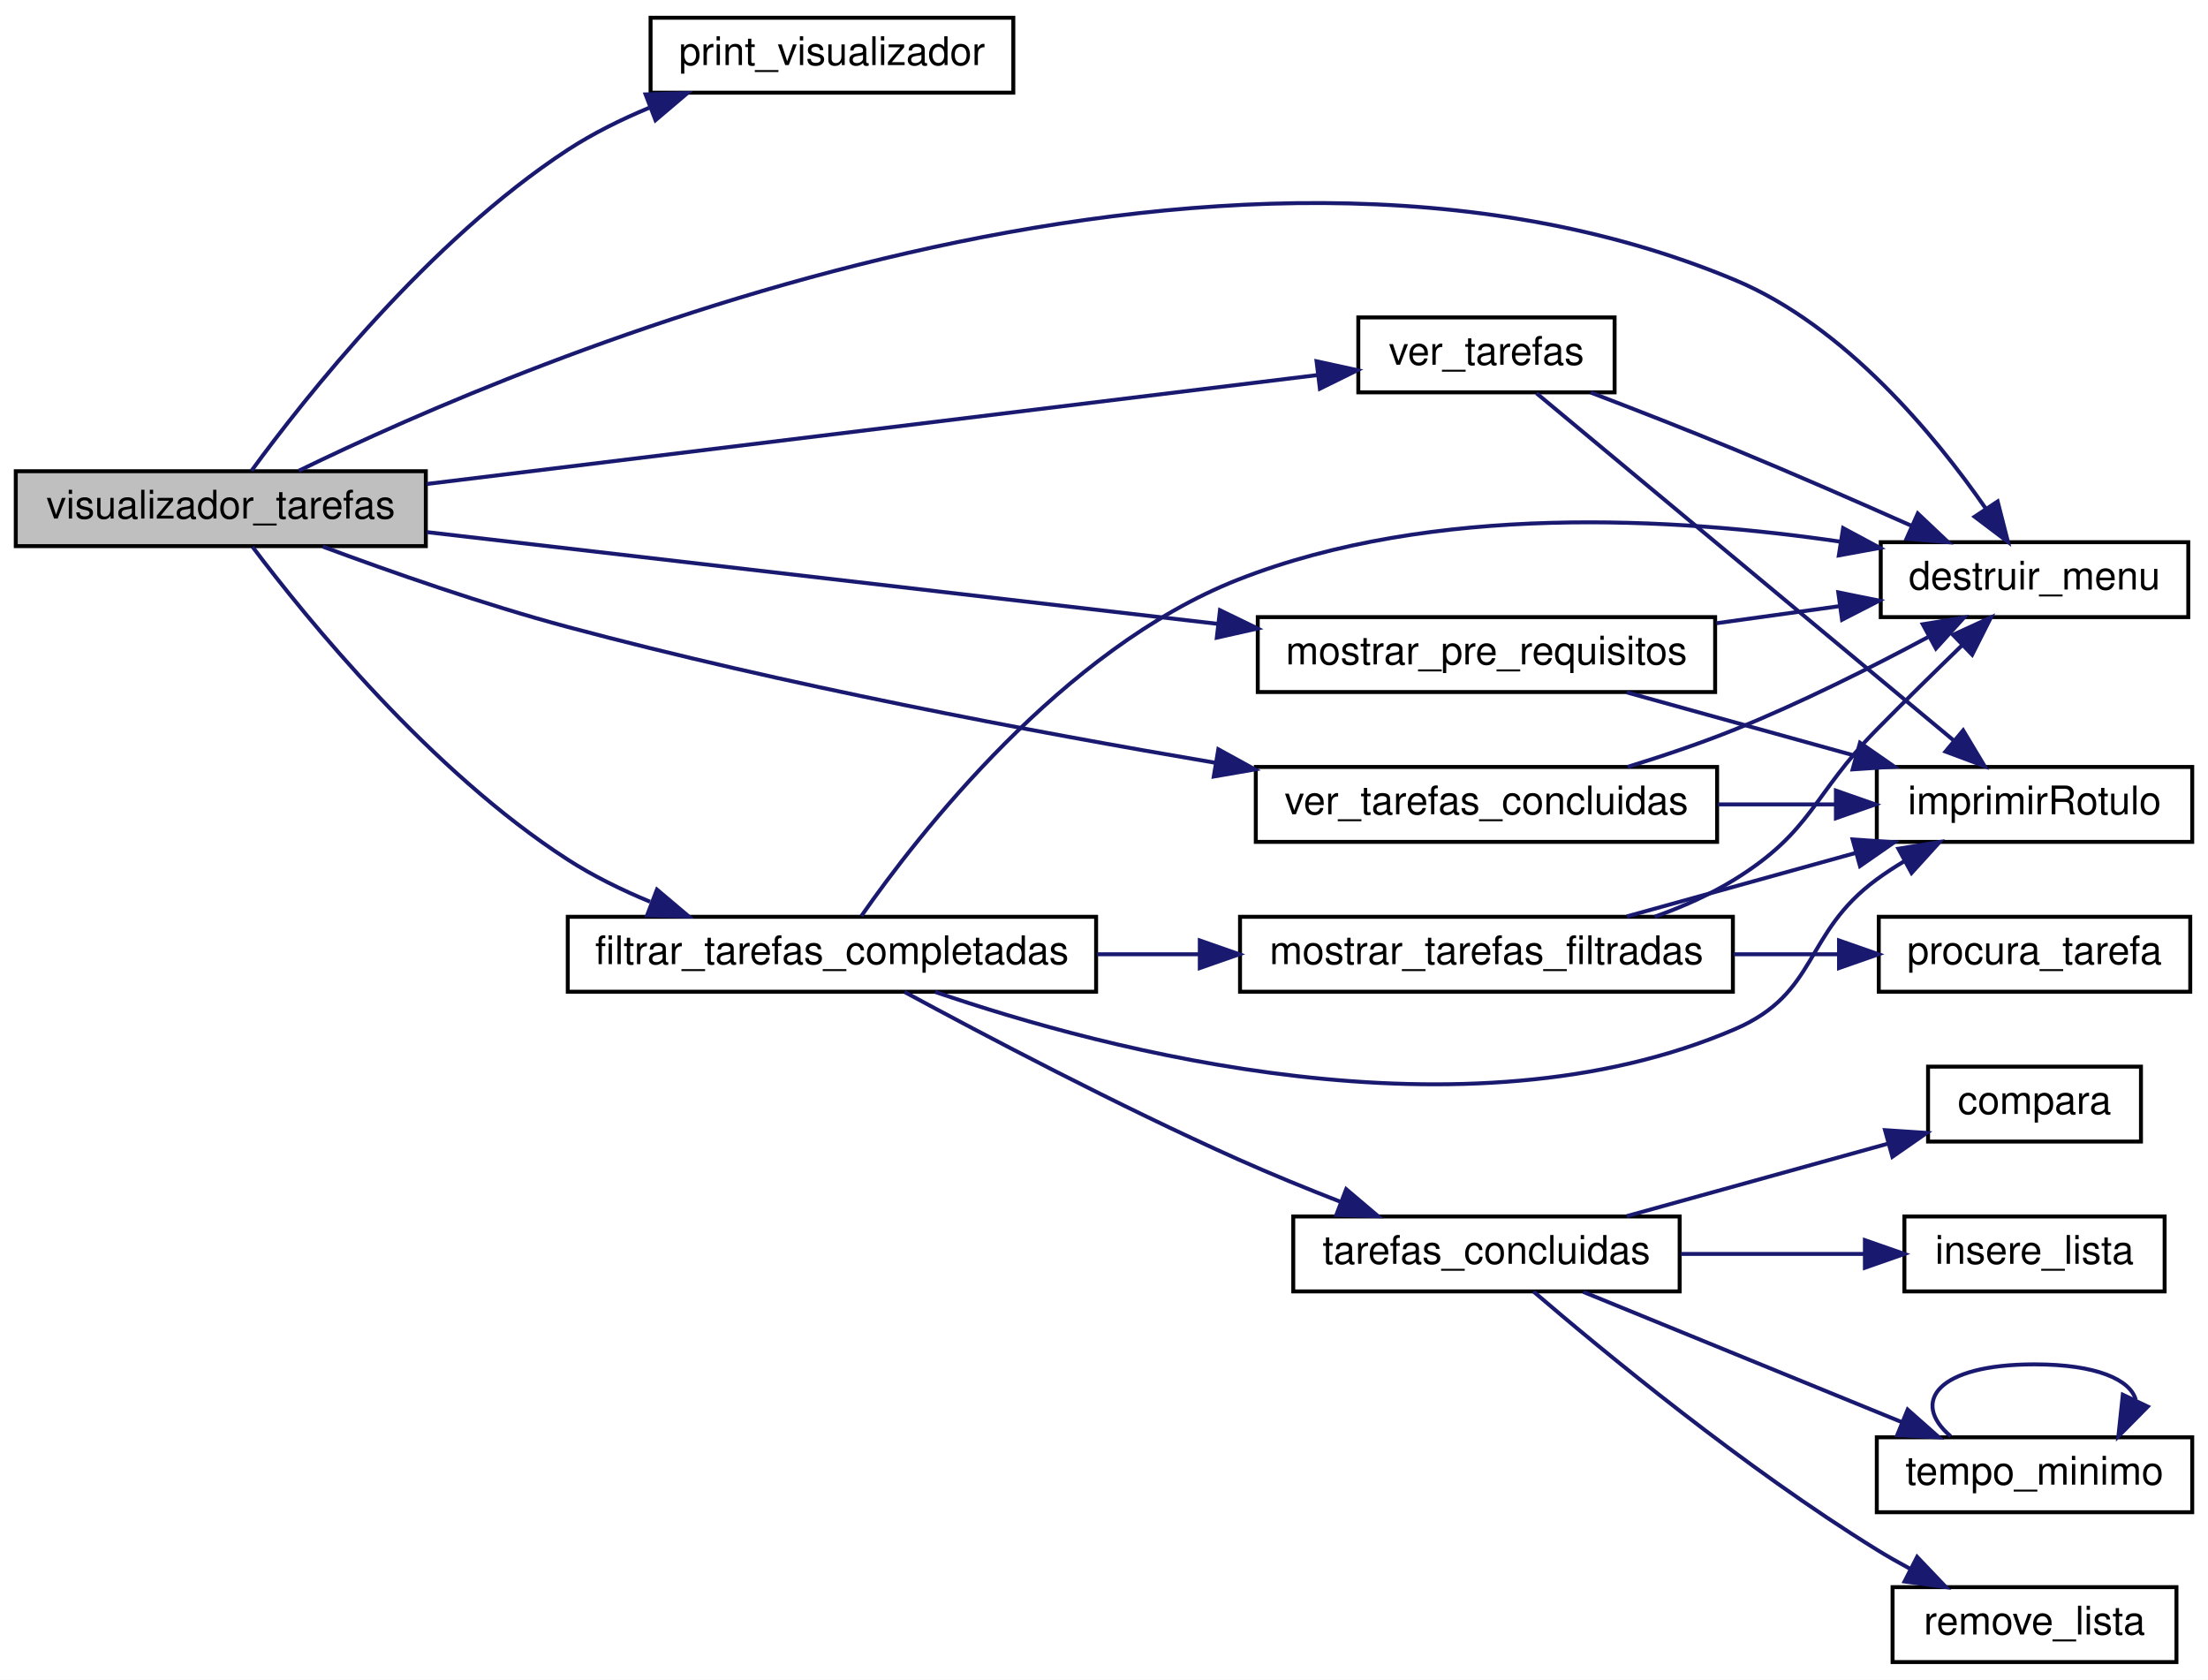
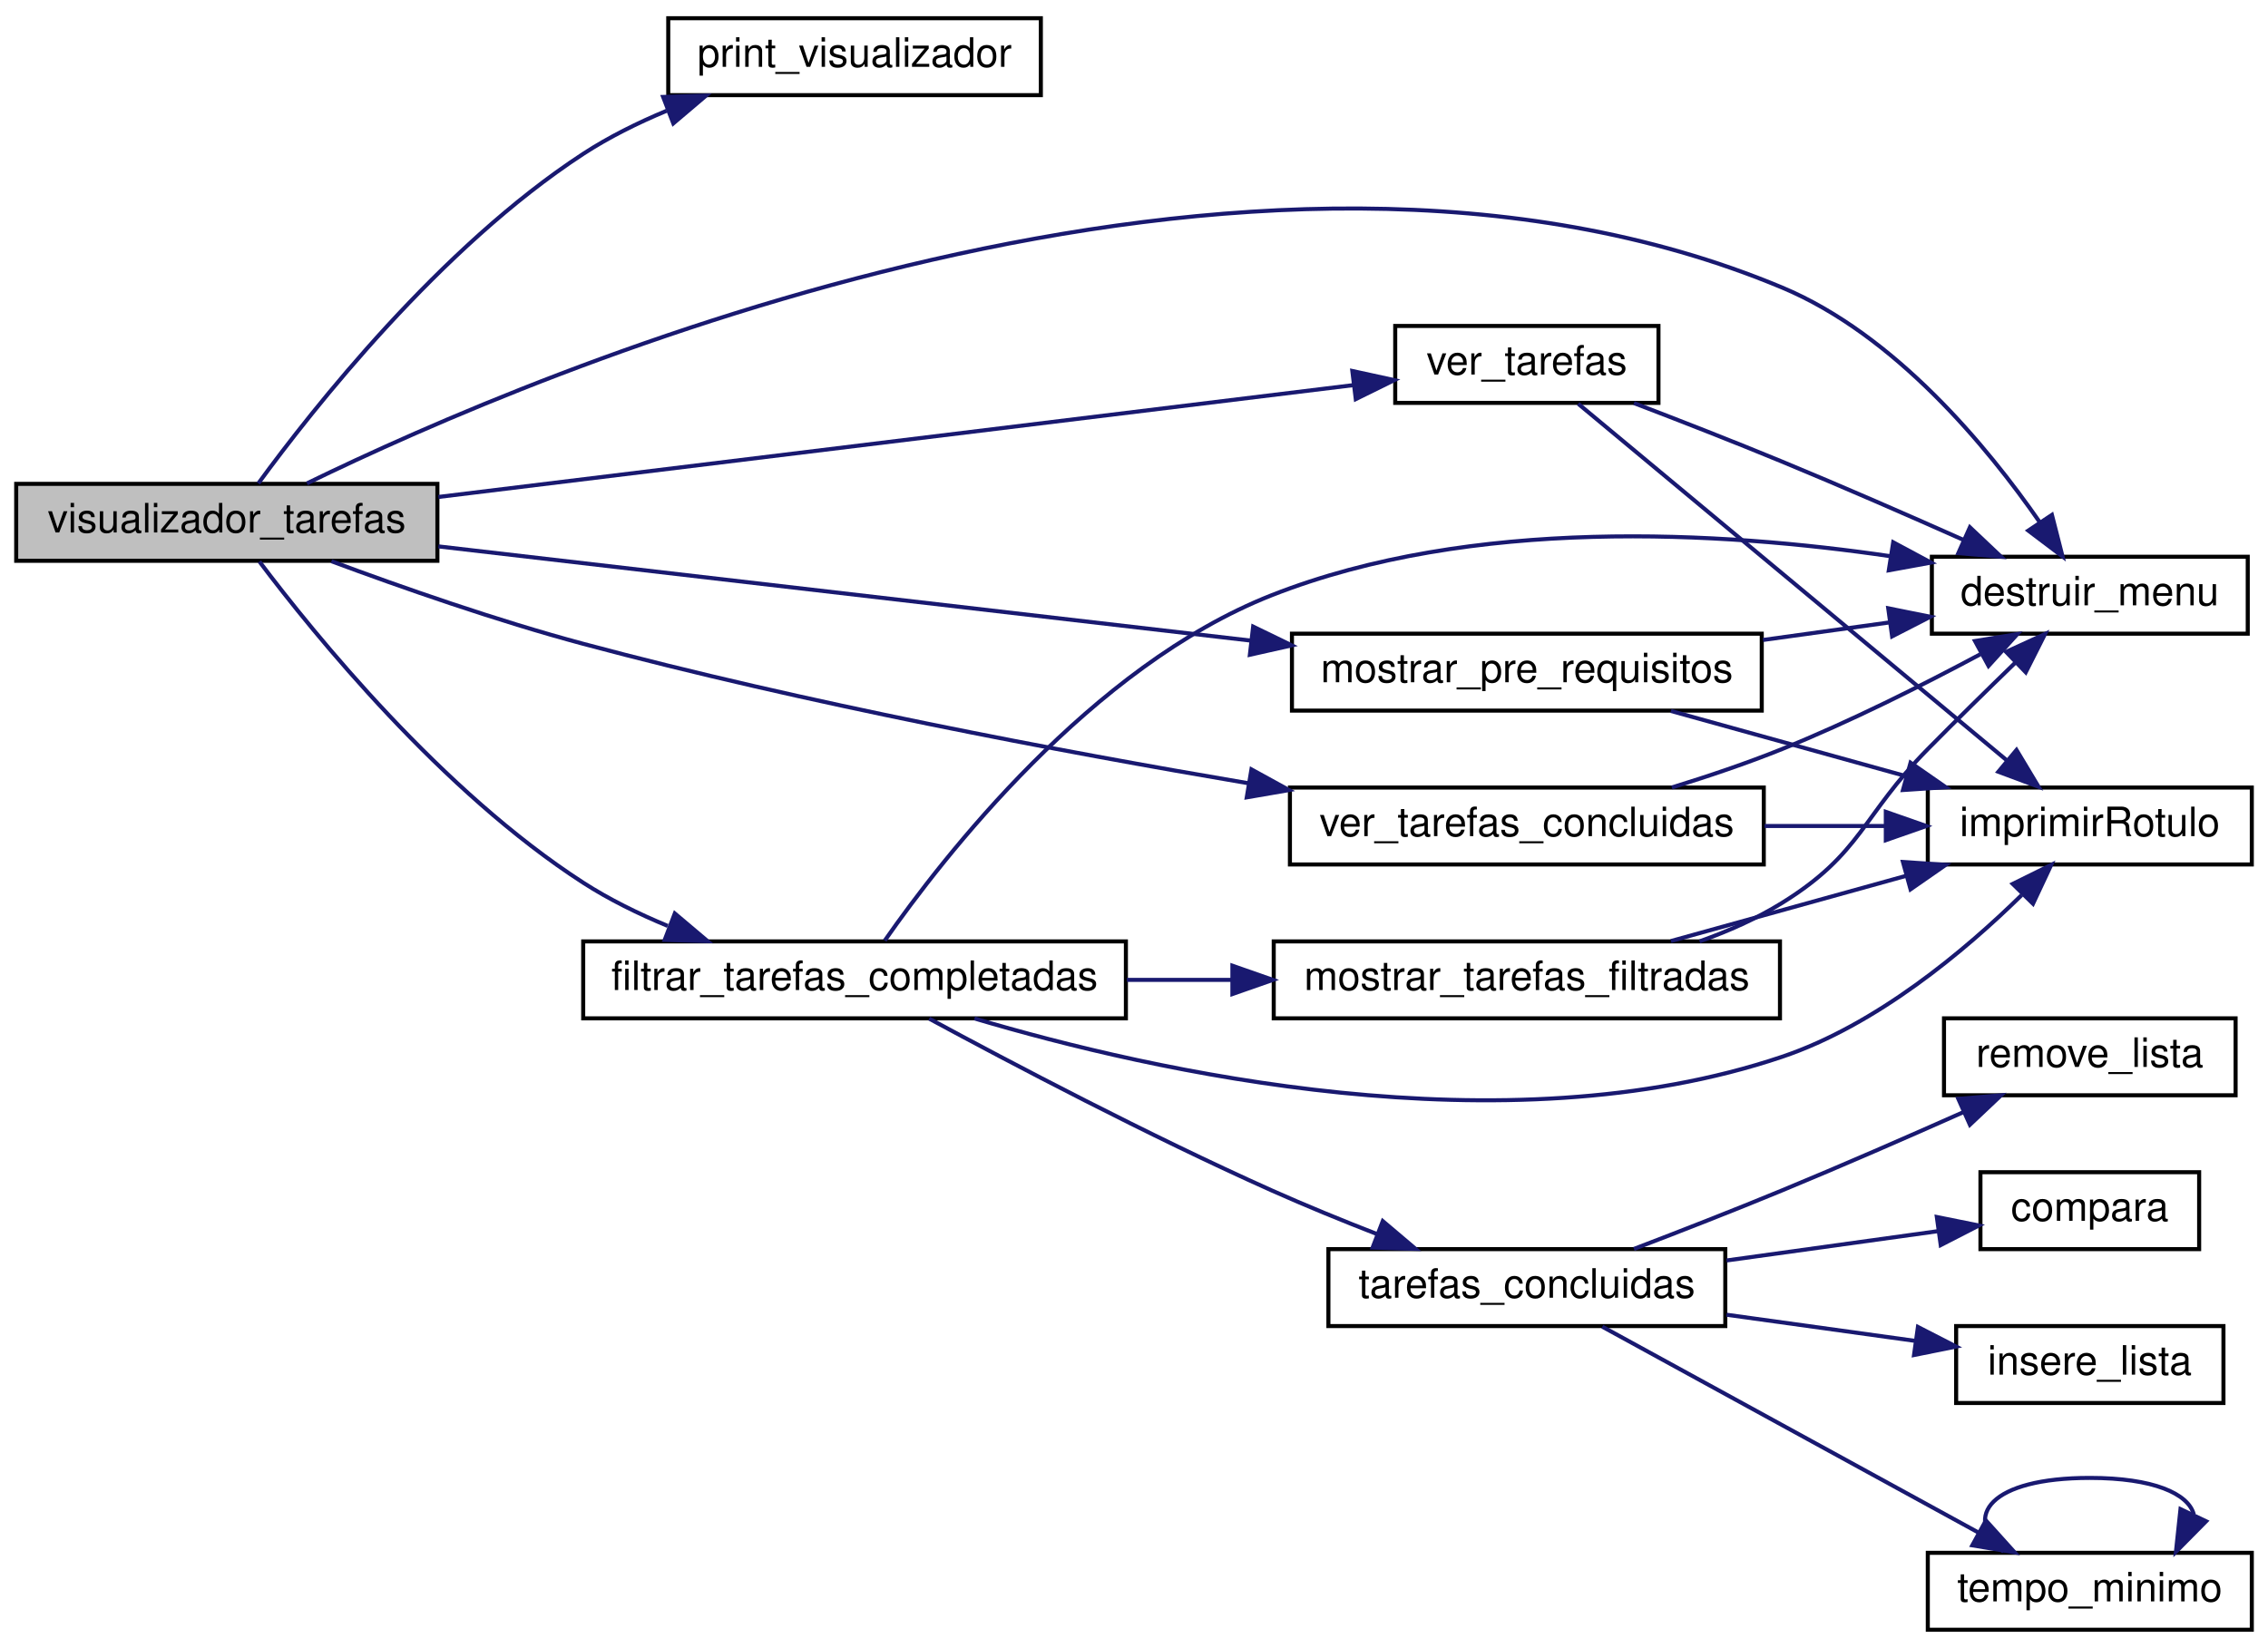
- <svg xmlns="http://www.w3.org/2000/svg" xmlns:xlink="http://www.w3.org/1999/xlink" width="560pt" height="426pt" viewBox="0.00 0.00 560.00 426.00">
-   <g id="graph0" class="graph" transform="scale(1 1) rotate(0) translate(4 422)">
-     <polygon fill="white" stroke="none" points="-4,4 -4,-422 556,-422 556,4 -4,4" />
+ <svg xmlns="http://www.w3.org/2000/svg" xmlns:xlink="http://www.w3.org/1999/xlink" width="560pt" height="407pt" viewBox="0.00 0.00 560.00 407.00">
+   <g id="graph0" class="graph" transform="scale(1 1) rotate(0) translate(4 403)">
+     <polygon fill="white" stroke="none" points="-4,4 -4,-403 556,-403 556,4 -4,4" />
    <g id="node1" class="node">
-       <polygon fill="#bfbfbf" stroke="black" points="0,-283.5 0,-302.5 104,-302.5 104,-283.5 0,-283.5" />
-       <text text-anchor="middle" x="52" y="-290.5" font-family="Helvetica,sans-Serif" font-size="10.00">visualizador_tarefas</text>
+       <polygon fill="#bfbfbf" stroke="black" points="0,-264.5 0,-283.5 104,-283.5 104,-264.5 0,-264.5" />
+       <text text-anchor="middle" x="52" y="-271.5" font-family="Helvetica,sans-Serif" font-size="10.00">visualizador_tarefas</text>
    </g>
    <g id="node2" class="node">
      <g id="a_node2">
        <a xlink:href="main_8cc.html#a4611d53166aabe6d0fb24bcfd407bd53" target="_top" xlink:title="print_visualizador">
-           <polygon fill="white" stroke="black" points="161,-398.5 161,-417.5 253,-417.5 253,-398.5 161,-398.5" />
-           <text text-anchor="middle" x="207" y="-405.5" font-family="Helvetica,sans-Serif" font-size="10.00">print_visualizador</text>
+           <polygon fill="white" stroke="black" points="161,-379.5 161,-398.5 253,-398.5 253,-379.5 161,-379.5" />
+           <text text-anchor="middle" x="207" y="-386.5" font-family="Helvetica,sans-Serif" font-size="10.00">print_visualizador</text>
        </a>
      </g>
    </g>
    <g id="edge1" class="edge">
-       <path fill="none" stroke="midnightblue" d="M59.795,-302.632C73.165,-320.929 104.676,-360.941 140,-384 146.317,-388.124 153.436,-391.656 160.601,-394.642" />
-       <polygon fill="midnightblue" stroke="midnightblue" points="159.737,-398.06 170.327,-398.379 162.248,-391.525 159.737,-398.06" />
+       <path fill="none" stroke="midnightblue" d="M59.795,-283.632C73.165,-301.929 104.676,-341.941 140,-365 146.317,-369.124 153.436,-372.656 160.601,-375.642" />
+       <polygon fill="midnightblue" stroke="midnightblue" points="159.737,-379.06 170.327,-379.379 162.248,-372.525 159.737,-379.06" />
    </g>
    <g id="node3" class="node">
      <g id="a_node3">
        <a xlink:href="main_8cc.html#abe7109d6b800c7cd9f5c2097bc8df894" target="_top" xlink:title="destruir_menu">
-           <polygon fill="white" stroke="black" points="473,-265.5 473,-284.5 551,-284.5 551,-265.5 473,-265.5" />
-           <text text-anchor="middle" x="512" y="-272.5" font-family="Helvetica,sans-Serif" font-size="10.00">destruir_menu</text>
+           <polygon fill="white" stroke="black" points="473,-246.5 473,-265.5 551,-265.5 551,-246.5 473,-246.5" />
+           <text text-anchor="middle" x="512" y="-253.5" font-family="Helvetica,sans-Serif" font-size="10.00">destruir_menu</text>
        </a>
      </g>
    </g>
    <g id="edge2" class="edge">
-       <path fill="none" stroke="midnightblue" d="M71.799,-302.622C128.957,-330.486 304.772,-405.866 436,-351 463.945,-339.316 486.771,-311.586 499.628,-293.053" />
-       <polygon fill="midnightblue" stroke="midnightblue" points="502.647,-294.835 505.268,-284.569 496.817,-290.96 502.647,-294.835" />
+       <path fill="none" stroke="midnightblue" d="M71.799,-283.622C128.957,-311.486 304.772,-386.866 436,-332 463.945,-320.316 486.771,-292.586 499.628,-274.053" />
+       <polygon fill="midnightblue" stroke="midnightblue" points="502.647,-275.835 505.268,-265.569 496.817,-271.96 502.647,-275.835" />
    </g>
    <g id="node4" class="node">
      <g id="a_node4">
        <a xlink:href="main_8cc.html#aa0ac4a2d1125c89ec5acc37dfde748c6" target="_top" xlink:title="ver_tarefas">
-           <polygon fill="white" stroke="black" points="340.5,-322.5 340.5,-341.5 405.5,-341.5 405.5,-322.5 340.5,-322.5" />
-           <text text-anchor="middle" x="373" y="-329.5" font-family="Helvetica,sans-Serif" font-size="10.00">ver_tarefas</text>
+           <polygon fill="white" stroke="black" points="340.5,-303.5 340.5,-322.5 405.5,-322.5 405.5,-303.5 340.5,-303.5" />
+           <text text-anchor="middle" x="373" y="-310.5" font-family="Helvetica,sans-Serif" font-size="10.00">ver_tarefas</text>
        </a>
      </g>
    </g>
    <g id="edge3" class="edge">
-       <path fill="none" stroke="midnightblue" d="M104.253,-299.266C167.056,-306.944 272.253,-319.805 330.329,-326.905" />
-       <polygon fill="midnightblue" stroke="midnightblue" points="329.91,-330.38 340.261,-328.12 330.759,-323.432 329.91,-330.38" />
+       <path fill="none" stroke="midnightblue" d="M104.253,-280.266C167.056,-287.944 272.253,-300.805 330.329,-307.905" />
+       <polygon fill="midnightblue" stroke="midnightblue" points="329.91,-311.38 340.261,-309.12 330.759,-304.432 329.91,-311.38" />
    </g>
    <g id="node6" class="node">
      <g id="a_node6">
        <a xlink:href="main_8cc.html#a4f8f29b1eba21e0b51992f8de173a582" target="_top" xlink:title="mostrar_pre_requisitos">
-           <polygon fill="white" stroke="black" points="315,-246.5 315,-265.5 431,-265.5 431,-246.5 315,-246.5" />
-           <text text-anchor="middle" x="373" y="-253.5" font-family="Helvetica,sans-Serif" font-size="10.00">mostrar_pre_requisitos</text>
+           <polygon fill="white" stroke="black" points="315,-227.5 315,-246.5 431,-246.5 431,-227.5 315,-227.5" />
+           <text text-anchor="middle" x="373" y="-234.5" font-family="Helvetica,sans-Serif" font-size="10.00">mostrar_pre_requisitos</text>
        </a>
      </g>
    </g>
    <g id="edge6" class="edge">
-       <path fill="none" stroke="midnightblue" d="M104.253,-287.055C158.695,-280.741 244.995,-270.731 304.84,-263.79" />
-       <polygon fill="midnightblue" stroke="midnightblue" points="305.419,-267.246 314.949,-262.617 304.612,-260.293 305.419,-267.246" />
+       <path fill="none" stroke="midnightblue" d="M104.253,-268.055C158.695,-261.741 244.995,-251.731 304.84,-244.79" />
+       <polygon fill="midnightblue" stroke="midnightblue" points="305.419,-248.246 314.949,-243.617 304.612,-241.293 305.419,-248.246" />
    </g>
    <g id="node7" class="node">
      <g id="a_node7">
        <a xlink:href="main_8cc.html#ab05b93d97a47c67aab51426cdad29a86" target="_top" xlink:title="ver_tarefas_concluidas">
-           <polygon fill="white" stroke="black" points="314.5,-208.5 314.5,-227.5 431.5,-227.5 431.5,-208.5 314.5,-208.5" />
-           <text text-anchor="middle" x="373" y="-215.5" font-family="Helvetica,sans-Serif" font-size="10.00">ver_tarefas_concluidas</text>
+           <polygon fill="white" stroke="black" points="314.5,-189.5 314.5,-208.5 431.5,-208.5 431.5,-189.5 314.5,-189.5" />
+           <text text-anchor="middle" x="373" y="-196.5" font-family="Helvetica,sans-Serif" font-size="10.00">ver_tarefas_concluidas</text>
        </a>
      </g>
    </g>
    <g id="edge9" class="edge">
-       <path fill="none" stroke="midnightblue" d="M77.838,-283.392C95.086,-276.979 118.703,-268.707 140,-263 194.643,-248.357 257.726,-236.433 304.306,-228.548" />
-       <polygon fill="midnightblue" stroke="midnightblue" points="304.998,-231.98 314.283,-226.877 303.842,-225.077 304.998,-231.98" />
+       <path fill="none" stroke="midnightblue" d="M77.838,-264.392C95.086,-257.979 118.703,-249.707 140,-244 194.643,-229.357 257.726,-217.433 304.306,-209.548" />
+       <polygon fill="midnightblue" stroke="midnightblue" points="304.998,-212.98 314.283,-207.877 303.842,-206.077 304.998,-212.98" />
    </g>
    <g id="node8" class="node">
      <g id="a_node8">
        <a xlink:href="main_8cc.html#adcc550070c8292efdd63f7df8bbdd58a" target="_top" xlink:title="filtrar_tarefas_completadas">
-           <polygon fill="white" stroke="black" points="140,-170.5 140,-189.5 274,-189.5 274,-170.5 140,-170.5" />
-           <text text-anchor="middle" x="207" y="-177.5" font-family="Helvetica,sans-Serif" font-size="10.00">filtrar_tarefas_completadas</text>
+           <polygon fill="white" stroke="black" points="140,-151.5 140,-170.5 274,-170.5 274,-151.5 140,-151.5" />
+           <text text-anchor="middle" x="207" y="-158.5" font-family="Helvetica,sans-Serif" font-size="10.00">filtrar_tarefas_completadas</text>
        </a>
      </g>
    </g>
    <g id="edge12" class="edge">
-       <path fill="none" stroke="midnightblue" d="M60.056,-283.309C73.63,-265.304 105.135,-226.484 140,-204 146.41,-199.866 153.63,-196.319 160.879,-193.32" />
-       <polygon fill="midnightblue" stroke="midnightblue" points="162.618,-196.402 170.711,-189.564 160.12,-189.863 162.618,-196.402" />
+       <path fill="none" stroke="midnightblue" d="M60.056,-264.309C73.63,-246.304 105.135,-207.484 140,-185 146.41,-180.866 153.63,-177.319 160.879,-174.32" />
+       <polygon fill="midnightblue" stroke="midnightblue" points="162.618,-177.402 170.711,-170.564 160.12,-170.863 162.618,-177.402" />
    </g>
    <g id="edge5" class="edge">
-       <path fill="none" stroke="midnightblue" d="M399.442,-322.449C410.692,-318.149 424.053,-312.938 436,-308 450.811,-301.879 467.11,-294.754 480.72,-288.695" />
-       <polygon fill="midnightblue" stroke="midnightblue" points="482.396,-291.779 490.095,-284.501 479.538,-285.39 482.396,-291.779" />
+       <path fill="none" stroke="midnightblue" d="M399.442,-303.449C410.692,-299.149 424.053,-293.938 436,-289 450.811,-282.879 467.11,-275.754 480.72,-269.695" />
+       <polygon fill="midnightblue" stroke="midnightblue" points="482.396,-272.779 490.095,-265.501 479.538,-266.39 482.396,-272.779" />
    </g>
    <g id="node5" class="node">
      <g id="a_node5">
        <a xlink:href="main_8cc.html#ad2a06ffdf1033b3b1c11f337fa12553b" target="_top" xlink:title="imprimirRotulo">
-           <polygon fill="white" stroke="black" points="472,-208.5 472,-227.5 552,-227.5 552,-208.5 472,-208.5" />
-           <text text-anchor="middle" x="512" y="-215.5" font-family="Helvetica,sans-Serif" font-size="10.00">imprimirRotulo</text>
+           <polygon fill="white" stroke="black" points="472,-189.5 472,-208.5 552,-208.5 552,-189.5 472,-189.5" />
+           <text text-anchor="middle" x="512" y="-196.5" font-family="Helvetica,sans-Serif" font-size="10.00">imprimirRotulo</text>
        </a>
      </g>
    </g>
    <g id="edge4" class="edge">
-       <path fill="none" stroke="midnightblue" d="M385.681,-322.28C409.238,-302.678 462.656,-258.228 491.559,-234.177" />
-       <polygon fill="midnightblue" stroke="midnightblue" points="493.901,-236.782 499.349,-227.695 489.423,-231.401 493.901,-236.782" />
+       <path fill="none" stroke="midnightblue" d="M385.681,-303.28C409.238,-283.678 462.656,-239.228 491.559,-215.177" />
+       <polygon fill="midnightblue" stroke="midnightblue" points="493.901,-217.782 499.349,-208.695 489.423,-212.401 493.901,-217.782" />
    </g>
    <g id="edge8" class="edge">
-       <path fill="none" stroke="midnightblue" d="M431.307,-263.948C441.646,-265.382 452.336,-266.864 462.398,-268.26" />
-       <polygon fill="midnightblue" stroke="midnightblue" points="462.23,-271.77 472.616,-269.677 463.191,-264.836 462.23,-271.77" />
+       <path fill="none" stroke="midnightblue" d="M431.307,-244.948C441.646,-246.382 452.336,-247.864 462.398,-249.26" />
+       <polygon fill="midnightblue" stroke="midnightblue" points="462.23,-252.77 472.616,-250.677 463.191,-245.836 462.23,-252.77" />
    </g>
    <g id="edge7" class="edge">
-       <path fill="none" stroke="midnightblue" d="M408.571,-246.411C426.175,-241.528 447.779,-235.536 466.601,-230.315" />
-       <polygon fill="midnightblue" stroke="midnightblue" points="467.739,-233.631 476.44,-227.586 465.868,-226.886 467.739,-233.631" />
+       <path fill="none" stroke="midnightblue" d="M408.571,-227.411C426.175,-222.528 447.779,-216.536 466.601,-211.315" />
+       <polygon fill="midnightblue" stroke="midnightblue" points="467.739,-214.631 476.44,-208.586 465.868,-207.886 467.739,-214.631" />
    </g>
    <g id="edge11" class="edge">
-       <path fill="none" stroke="midnightblue" d="M408.801,-227.517C417.769,-230.281 427.333,-233.507 436,-237 452.72,-243.74 470.762,-252.82 484.96,-260.415" />
-       <polygon fill="midnightblue" stroke="midnightblue" points="483.654,-263.688 494.112,-265.388 486.997,-257.538 483.654,-263.688" />
+       <path fill="none" stroke="midnightblue" d="M408.801,-208.517C417.769,-211.281 427.333,-214.507 436,-218 452.72,-224.74 470.762,-233.82 484.96,-241.415" />
+       <polygon fill="midnightblue" stroke="midnightblue" points="483.654,-244.688 494.112,-246.388 486.997,-238.538 483.654,-244.688" />
    </g>
    <g id="edge10" class="edge">
-       <path fill="none" stroke="midnightblue" d="M431.703,-218C441.585,-218 451.773,-218 461.419,-218" />
-       <polygon fill="midnightblue" stroke="midnightblue" points="461.632,-221.5 471.632,-218 461.632,-214.5 461.632,-221.5" />
+       <path fill="none" stroke="midnightblue" d="M431.703,-199C441.585,-199 451.773,-199 461.419,-199" />
+       <polygon fill="midnightblue" stroke="midnightblue" points="461.632,-202.5 471.632,-199 461.632,-195.5 461.632,-202.5" />
    </g>
    <g id="edge14" class="edge">
-       <path fill="none" stroke="midnightblue" d="M214.469,-189.717C228.78,-210.219 265.414,-257.453 310,-275 359.347,-294.421 420.938,-290.784 462.847,-284.621" />
-       <polygon fill="midnightblue" stroke="midnightblue" points="463.459,-288.068 472.794,-283.057 462.371,-281.153 463.459,-288.068" />
+       <path fill="none" stroke="midnightblue" d="M214.469,-170.717C228.78,-191.219 265.414,-238.453 310,-256 359.347,-275.421 420.938,-271.784 462.847,-265.621" />
+       <polygon fill="midnightblue" stroke="midnightblue" points="463.459,-269.068 472.794,-264.057 462.371,-262.153 463.459,-269.068" />
    </g>
    <g id="edge13" class="edge">
-       <path fill="none" stroke="midnightblue" d="M233.194,-170.445C276.595,-155.572 367.402,-131.494 436,-161 457.371,-170.192 453.241,-185.24 472,-199 474.201,-200.615 476.561,-202.153 478.991,-203.605" />
-       <polygon fill="midnightblue" stroke="midnightblue" points="477.476,-206.765 487.934,-208.46 480.816,-200.613 477.476,-206.765" />
+       <path fill="none" stroke="midnightblue" d="M236.603,-151.478C280.681,-138.367 367.303,-118.858 436,-142 459.321,-149.856 481.137,-168.169 495.162,-181.932" />
+       <polygon fill="midnightblue" stroke="midnightblue" points="492.974,-184.7 502.471,-189.397 497.975,-179.803 492.974,-184.7" />
    </g>
    <g id="node9" class="node">
      <g id="a_node9">
        <a xlink:href="grafo_8cc.html#abce1552216c6841949c616cecd5a4c0b" target="_top" xlink:title="tarefas_concluidas">
-           <polygon fill="white" stroke="black" points="324,-94.5 324,-113.5 422,-113.5 422,-94.5 324,-94.5" />
-           <text text-anchor="middle" x="373" y="-101.5" font-family="Helvetica,sans-Serif" font-size="10.00">tarefas_concluidas</text>
+           <polygon fill="white" stroke="black" points="324,-75.5 324,-94.5 422,-94.5 422,-75.5 324,-75.5" />
+           <text text-anchor="middle" x="373" y="-82.5" font-family="Helvetica,sans-Serif" font-size="10.00">tarefas_concluidas</text>
        </a>
      </g>
    </g>
    <g id="edge15" class="edge">
-       <path fill="none" stroke="midnightblue" d="M225.425,-170.427C245.523,-159.548 279.696,-141.547 310,-128 318.345,-124.269 327.46,-120.55 336.071,-117.192" />
-       <polygon fill="midnightblue" stroke="midnightblue" points="337.425,-120.421 345.51,-113.573 334.919,-113.885 337.425,-120.421" />
+       <path fill="none" stroke="midnightblue" d="M225.425,-151.427C245.523,-140.548 279.696,-122.547 310,-109 318.345,-105.269 327.46,-101.55 336.071,-98.192" />
+       <polygon fill="midnightblue" stroke="midnightblue" points="337.425,-101.421 345.51,-94.573 334.919,-94.885 337.425,-101.421" />
    </g>
    <g id="node14" class="node">
      <g id="a_node14">
        <a xlink:href="main_8cc.html#aaaa25a5b0eda0fab944a03026249b324" target="_top" xlink:title="mostrar_tarefas_filtradas">
-           <polygon fill="white" stroke="black" points="310.5,-170.5 310.5,-189.5 435.5,-189.5 435.5,-170.5 310.5,-170.5" />
-           <text text-anchor="middle" x="373" y="-177.5" font-family="Helvetica,sans-Serif" font-size="10.00">mostrar_tarefas_filtradas</text>
+           <polygon fill="white" stroke="black" points="310.5,-151.5 310.5,-170.5 435.5,-170.5 435.5,-151.5 310.5,-151.5" />
+           <text text-anchor="middle" x="373" y="-158.5" font-family="Helvetica,sans-Serif" font-size="10.00">mostrar_tarefas_filtradas</text>
        </a>
      </g>
    </g>
    <g id="edge21" class="edge">
-       <path fill="none" stroke="midnightblue" d="M274.232,-180C282.794,-180 291.595,-180 300.241,-180" />
-       <polygon fill="midnightblue" stroke="midnightblue" points="300.296,-183.5 310.296,-180 300.296,-176.5 300.296,-183.5" />
+       <path fill="none" stroke="midnightblue" d="M274.232,-161C282.794,-161 291.595,-161 300.241,-161" />
+       <polygon fill="midnightblue" stroke="midnightblue" points="300.296,-164.5 310.296,-161 300.296,-157.5 300.296,-164.5" />
    </g>
    <g id="node10" class="node">
      <g id="a_node10">
        <a xlink:href="grafo_8cc.html#acbf9093cdf86cc258309a203729436b2" target="_top" xlink:title="insere_lista">
-           <polygon fill="white" stroke="black" points="479,-94.5 479,-113.5 545,-113.5 545,-94.5 479,-94.5" />
-           <text text-anchor="middle" x="512" y="-101.5" font-family="Helvetica,sans-Serif" font-size="10.00">insere_lista</text>
+           <polygon fill="white" stroke="black" points="479,-56.5 479,-75.5 545,-75.5 545,-56.5 479,-56.5" />
+           <text text-anchor="middle" x="512" y="-63.5" font-family="Helvetica,sans-Serif" font-size="10.00">insere_lista</text>
        </a>
      </g>
    </g>
    <g id="edge16" class="edge">
-       <path fill="none" stroke="midnightblue" d="M422.301,-104C437.427,-104 453.996,-104 468.676,-104" />
-       <polygon fill="midnightblue" stroke="midnightblue" points="468.985,-107.5 478.985,-104 468.985,-100.5 468.985,-107.5" />
+       <path fill="none" stroke="midnightblue" d="M422.301,-78.301C437.427,-76.204 453.996,-73.906 468.676,-71.87" />
+       <polygon fill="midnightblue" stroke="midnightblue" points="469.561,-75.281 478.985,-70.44 468.599,-68.347 469.561,-75.281" />
    </g>
    <g id="node11" class="node">
      <g id="a_node11">
        <a xlink:href="grafo_8cc.html#a6884bc1455bdfb3648b3e2514998e599" target="_top" xlink:title="tempo_minimo">
-           <polygon fill="white" stroke="black" points="472,-38.5 472,-57.5 552,-57.5 552,-38.5 472,-38.5" />
-           <text text-anchor="middle" x="512" y="-45.5" font-family="Helvetica,sans-Serif" font-size="10.00">tempo_minimo</text>
+           <polygon fill="white" stroke="black" points="472,-0.5 472,-19.5 552,-19.5 552,-0.5 472,-0.5" />
+           <text text-anchor="middle" x="512" y="-7.5" font-family="Helvetica,sans-Serif" font-size="10.00">tempo_minimo</text>
        </a>
      </g>
    </g>
    <g id="edge17" class="edge">
-       <path fill="none" stroke="midnightblue" d="M397.551,-94.373C419.839,-85.263 453.494,-71.506 478.364,-61.34" />
-       <polygon fill="midnightblue" stroke="midnightblue" points="479.824,-64.525 487.756,-57.501 477.175,-58.045 479.824,-64.525" />
+       <path fill="none" stroke="midnightblue" d="M391.63,-75.349C415.161,-62.467 457.041,-39.54 484.414,-24.554" />
+       <polygon fill="midnightblue" stroke="midnightblue" points="486.347,-27.486 493.438,-19.614 482.985,-21.346 486.347,-27.486" />
    </g>
    <g id="node12" class="node">
      <g id="a_node12">
        <a xlink:href="grafo_8cc.html#ae12d615ab927bce766dcc94b9f1b404d" target="_top" xlink:title="remove_lista">
-           <polygon fill="white" stroke="black" points="476,-0.5 476,-19.5 548,-19.5 548,-0.5 476,-0.5" />
-           <text text-anchor="middle" x="512" y="-7.5" font-family="Helvetica,sans-Serif" font-size="10.00">remove_lista</text>
+           <polygon fill="white" stroke="black" points="476,-132.5 476,-151.5 548,-151.5 548,-132.5 476,-132.5" />
+           <text text-anchor="middle" x="512" y="-139.5" font-family="Helvetica,sans-Serif" font-size="10.00">remove_lista</text>
        </a>
      </g>
    </g>
    <g id="edge19" class="edge">
-       <path fill="none" stroke="midnightblue" d="M384.936,-94.455C402.507,-79.397 438.46,-49.715 472,-29 474.669,-27.351 477.503,-25.736 480.376,-24.187" />
-       <polygon fill="midnightblue" stroke="midnightblue" points="482.225,-27.172 489.537,-19.505 479.04,-20.939 482.225,-27.172" />
+       <path fill="none" stroke="midnightblue" d="M399.442,-94.551C410.692,-98.851 424.053,-104.062 436,-109 450.811,-115.121 467.11,-122.246 480.72,-128.305" />
+       <polygon fill="midnightblue" stroke="midnightblue" points="479.538,-131.61 490.095,-132.499 482.396,-125.221 479.538,-131.61" />
    </g>
    <g id="node13" class="node">
      <g id="a_node13">
        <a xlink:href="grafo_8cc.html#a755ed9b778398a7614e61bdb3084717b" target="_top" xlink:title="compara">
-           <polygon fill="white" stroke="black" points="485,-132.5 485,-151.5 539,-151.5 539,-132.5 485,-132.5" />
-           <text text-anchor="middle" x="512" y="-139.5" font-family="Helvetica,sans-Serif" font-size="10.00">compara</text>
+           <polygon fill="white" stroke="black" points="485,-94.5 485,-113.5 539,-113.5 539,-94.5 485,-94.5" />
+           <text text-anchor="middle" x="512" y="-101.5" font-family="Helvetica,sans-Serif" font-size="10.00">compara</text>
        </a>
      </g>
    </g>
    <g id="edge20" class="edge">
-       <path fill="none" stroke="midnightblue" d="M408.571,-113.589C428.779,-119.194 454.257,-126.261 474.747,-131.944" />
-       <polygon fill="midnightblue" stroke="midnightblue" points="474.084,-135.393 484.656,-134.693 475.955,-128.647 474.084,-135.393" />
+       <path fill="none" stroke="midnightblue" d="M422.301,-91.699C439.49,-94.083 458.543,-96.725 474.57,-98.948" />
+       <polygon fill="midnightblue" stroke="midnightblue" points="474.229,-102.434 484.615,-100.341 475.191,-95.5 474.229,-102.434" />
    </g>
    <g id="edge18" class="edge">
-       <path fill="none" stroke="midnightblue" d="M490.73,-57.757C480.383,-66.565 487.473,-76 512,-76 527.713,-76 536.269,-72.128 537.67,-67.029" />
-       <polygon fill="midnightblue" stroke="midnightblue" points="540.719,-65.291 533.27,-57.757 534.395,-68.292 540.719,-65.291" />
-     </g>
-     <g id="edge24" class="edge">
-       <path fill="none" stroke="midnightblue" d="M415.652,-189.509C422.722,-192.022 429.78,-195.145 436,-199 455.774,-211.257 455.665,-220.435 472,-237 478.965,-244.064 486.773,-251.721 493.563,-258.299" />
-       <polygon fill="midnightblue" stroke="midnightblue" points="491.325,-261.004 500.954,-265.425 496.184,-255.965 491.325,-261.004" />
+       <path fill="none" stroke="midnightblue" d="M490.73,-19.757C480.383,-28.565 487.473,-38 512,-38 527.713,-38 536.269,-34.128 537.67,-29.029" />
+       <polygon fill="midnightblue" stroke="midnightblue" points="540.719,-27.291 533.27,-19.757 534.395,-30.292 540.719,-27.291" />
+     </g>
+     <g id="edge23" class="edge">
+       <path fill="none" stroke="midnightblue" d="M415.652,-170.509C422.722,-173.022 429.78,-176.145 436,-180 455.774,-192.257 455.665,-201.435 472,-218 478.965,-225.064 486.773,-232.721 493.563,-239.299" />
+       <polygon fill="midnightblue" stroke="midnightblue" points="491.325,-242.004 500.954,-246.425 496.184,-236.965 491.325,-242.004" />
    </g>
    <g id="edge22" class="edge">
-       <path fill="none" stroke="midnightblue" d="M408.571,-189.589C426.175,-194.472 447.779,-200.464 466.601,-205.685" />
-       <polygon fill="midnightblue" stroke="midnightblue" points="465.868,-209.114 476.44,-208.414 467.739,-202.369 465.868,-209.114" />
-     </g>
-     <g id="node15" class="node">
-       <g id="a_node15">
-         <a xlink:href="grafo_8cc.html#a0e6585acadedc05719f93fa778cf1dcb" target="_top" xlink:title="procura_tarefa">
-           <polygon fill="white" stroke="black" points="472.5,-170.5 472.5,-189.5 551.5,-189.5 551.5,-170.5 472.5,-170.5" />
-           <text text-anchor="middle" x="512" y="-177.5" font-family="Helvetica,sans-Serif" font-size="10.00">procura_tarefa</text>
-         </a>
-       </g>
-     </g>
-     <g id="edge23" class="edge">
-       <path fill="none" stroke="midnightblue" d="M435.687,-180C444.573,-180 453.615,-180 462.204,-180" />
-       <polygon fill="midnightblue" stroke="midnightblue" points="462.416,-183.5 472.416,-180 462.416,-176.5 462.416,-183.5" />
+       <path fill="none" stroke="midnightblue" d="M408.571,-170.589C426.175,-175.472 447.779,-181.464 466.601,-186.685" />
+       <polygon fill="midnightblue" stroke="midnightblue" points="465.868,-190.114 476.44,-189.414 467.739,-183.369 465.868,-190.114" />
    </g>
  </g>
</svg>
